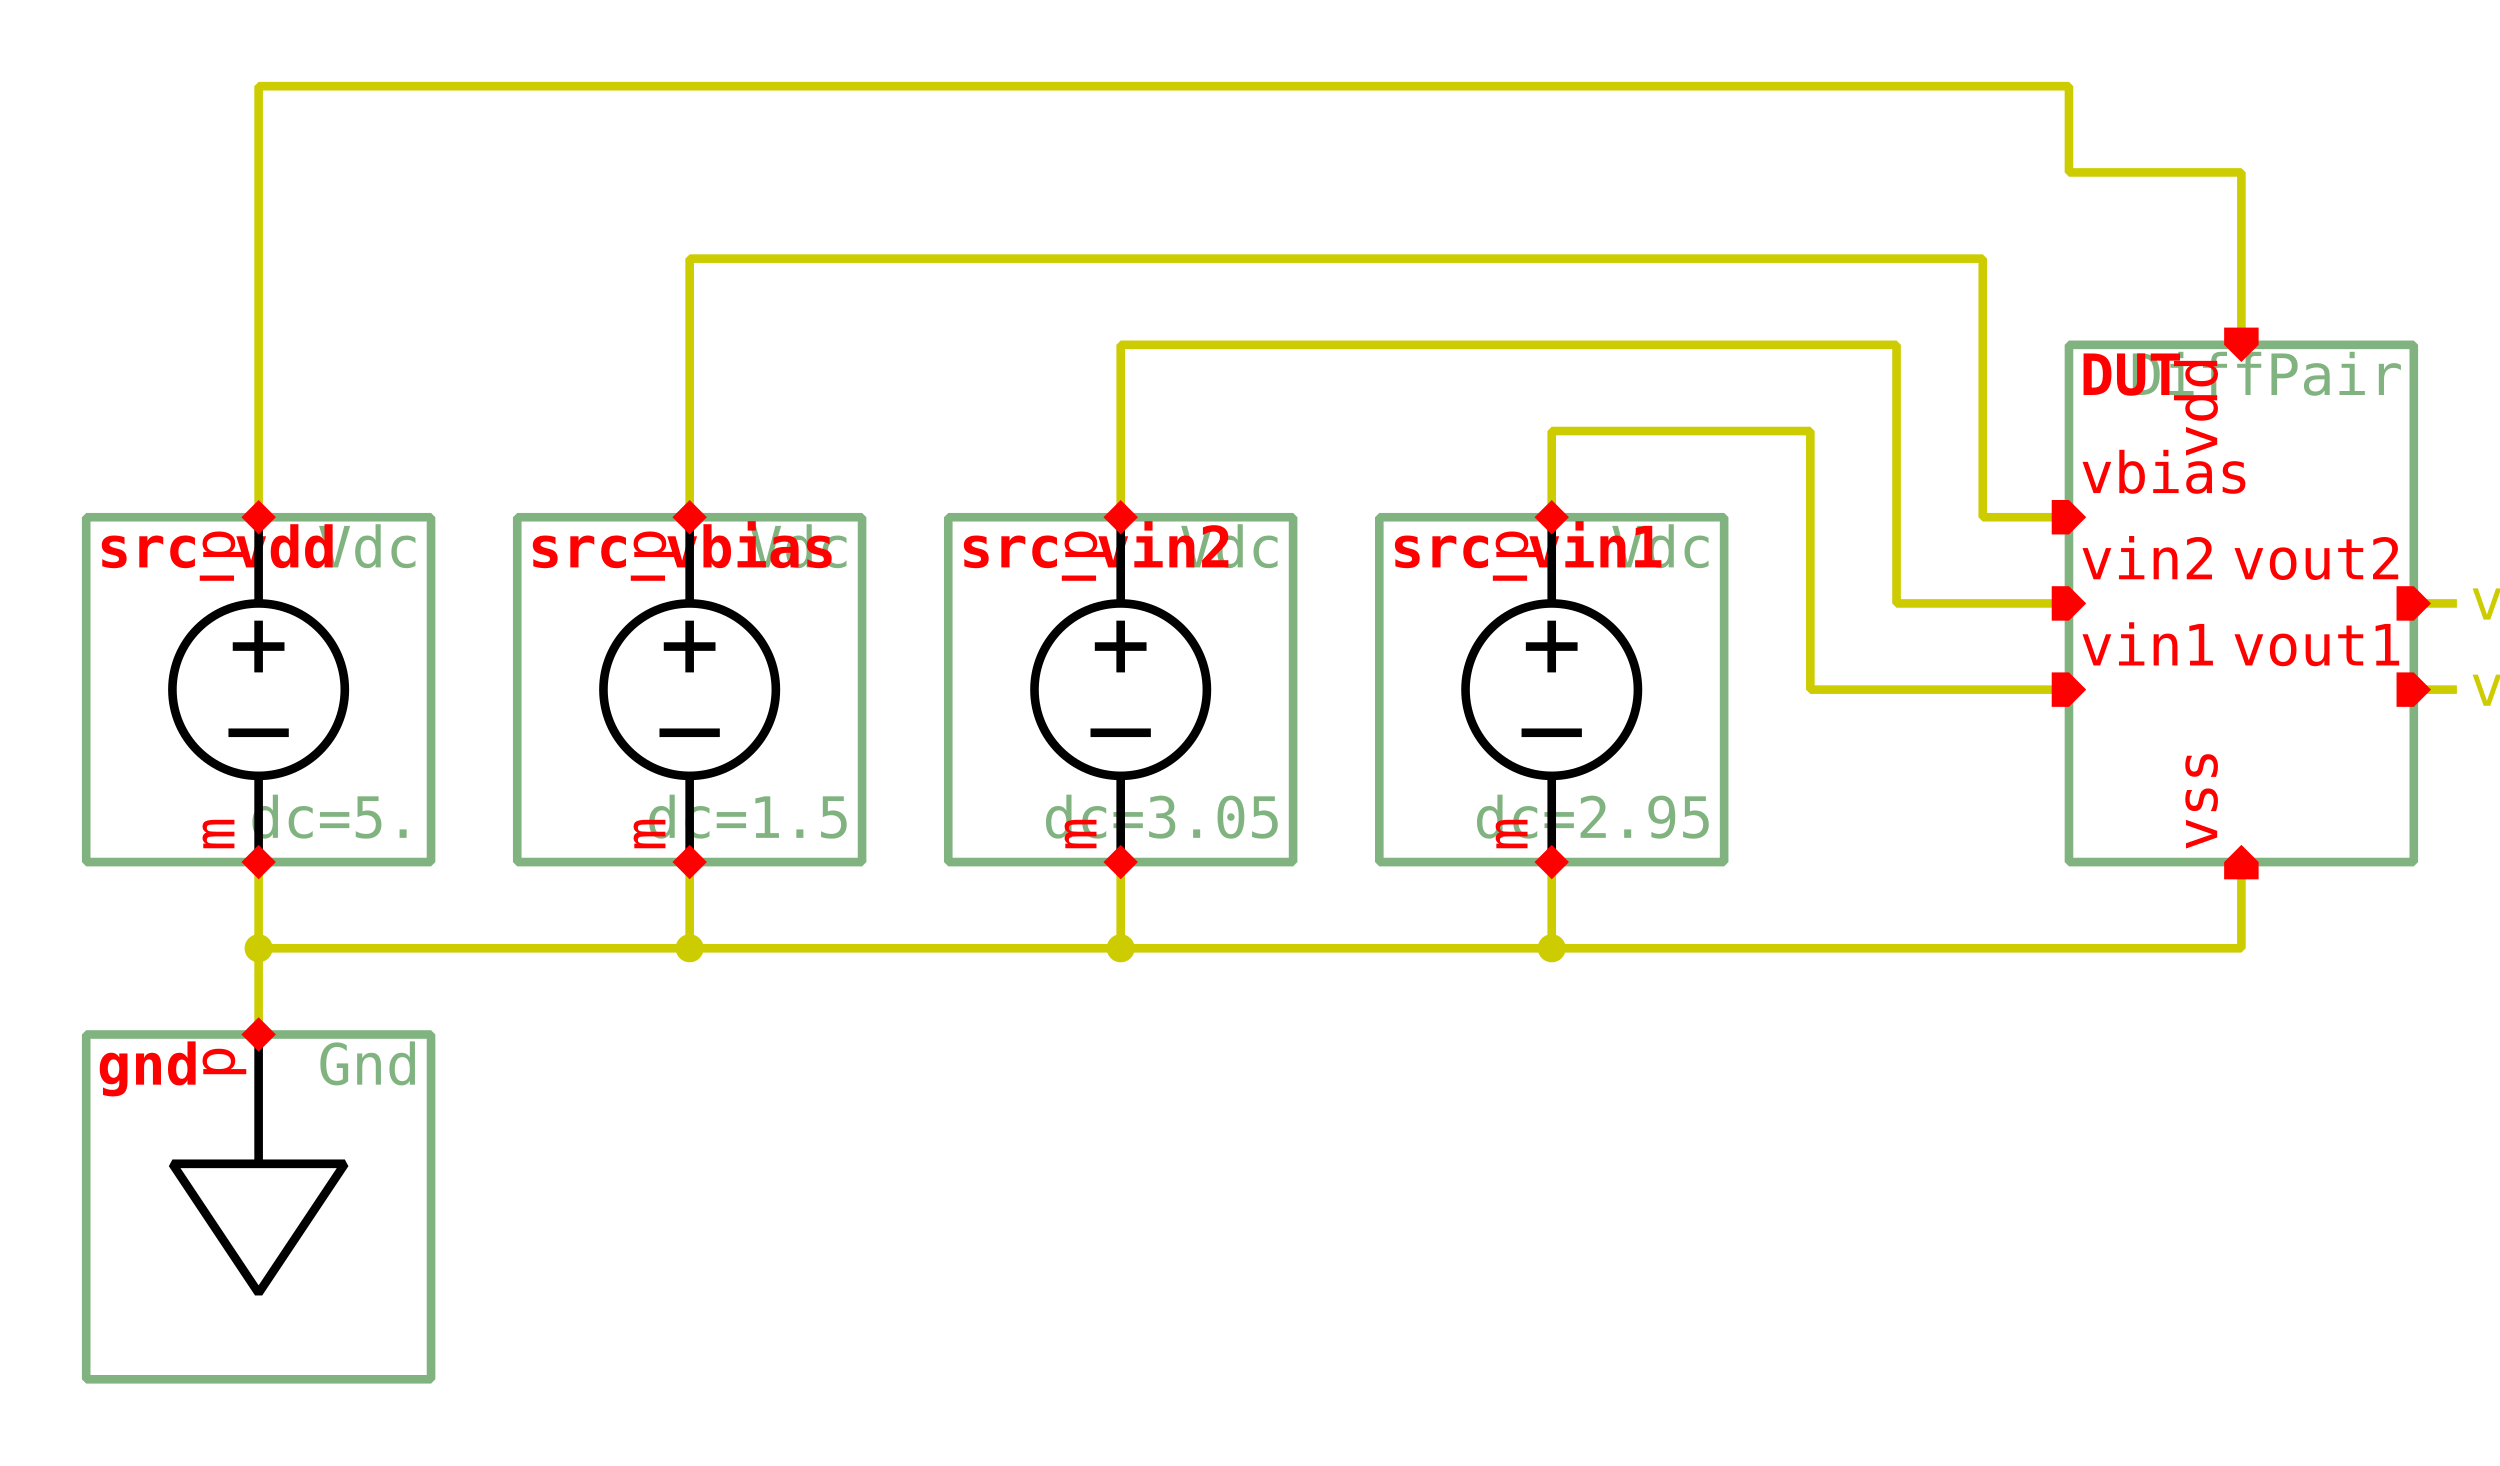
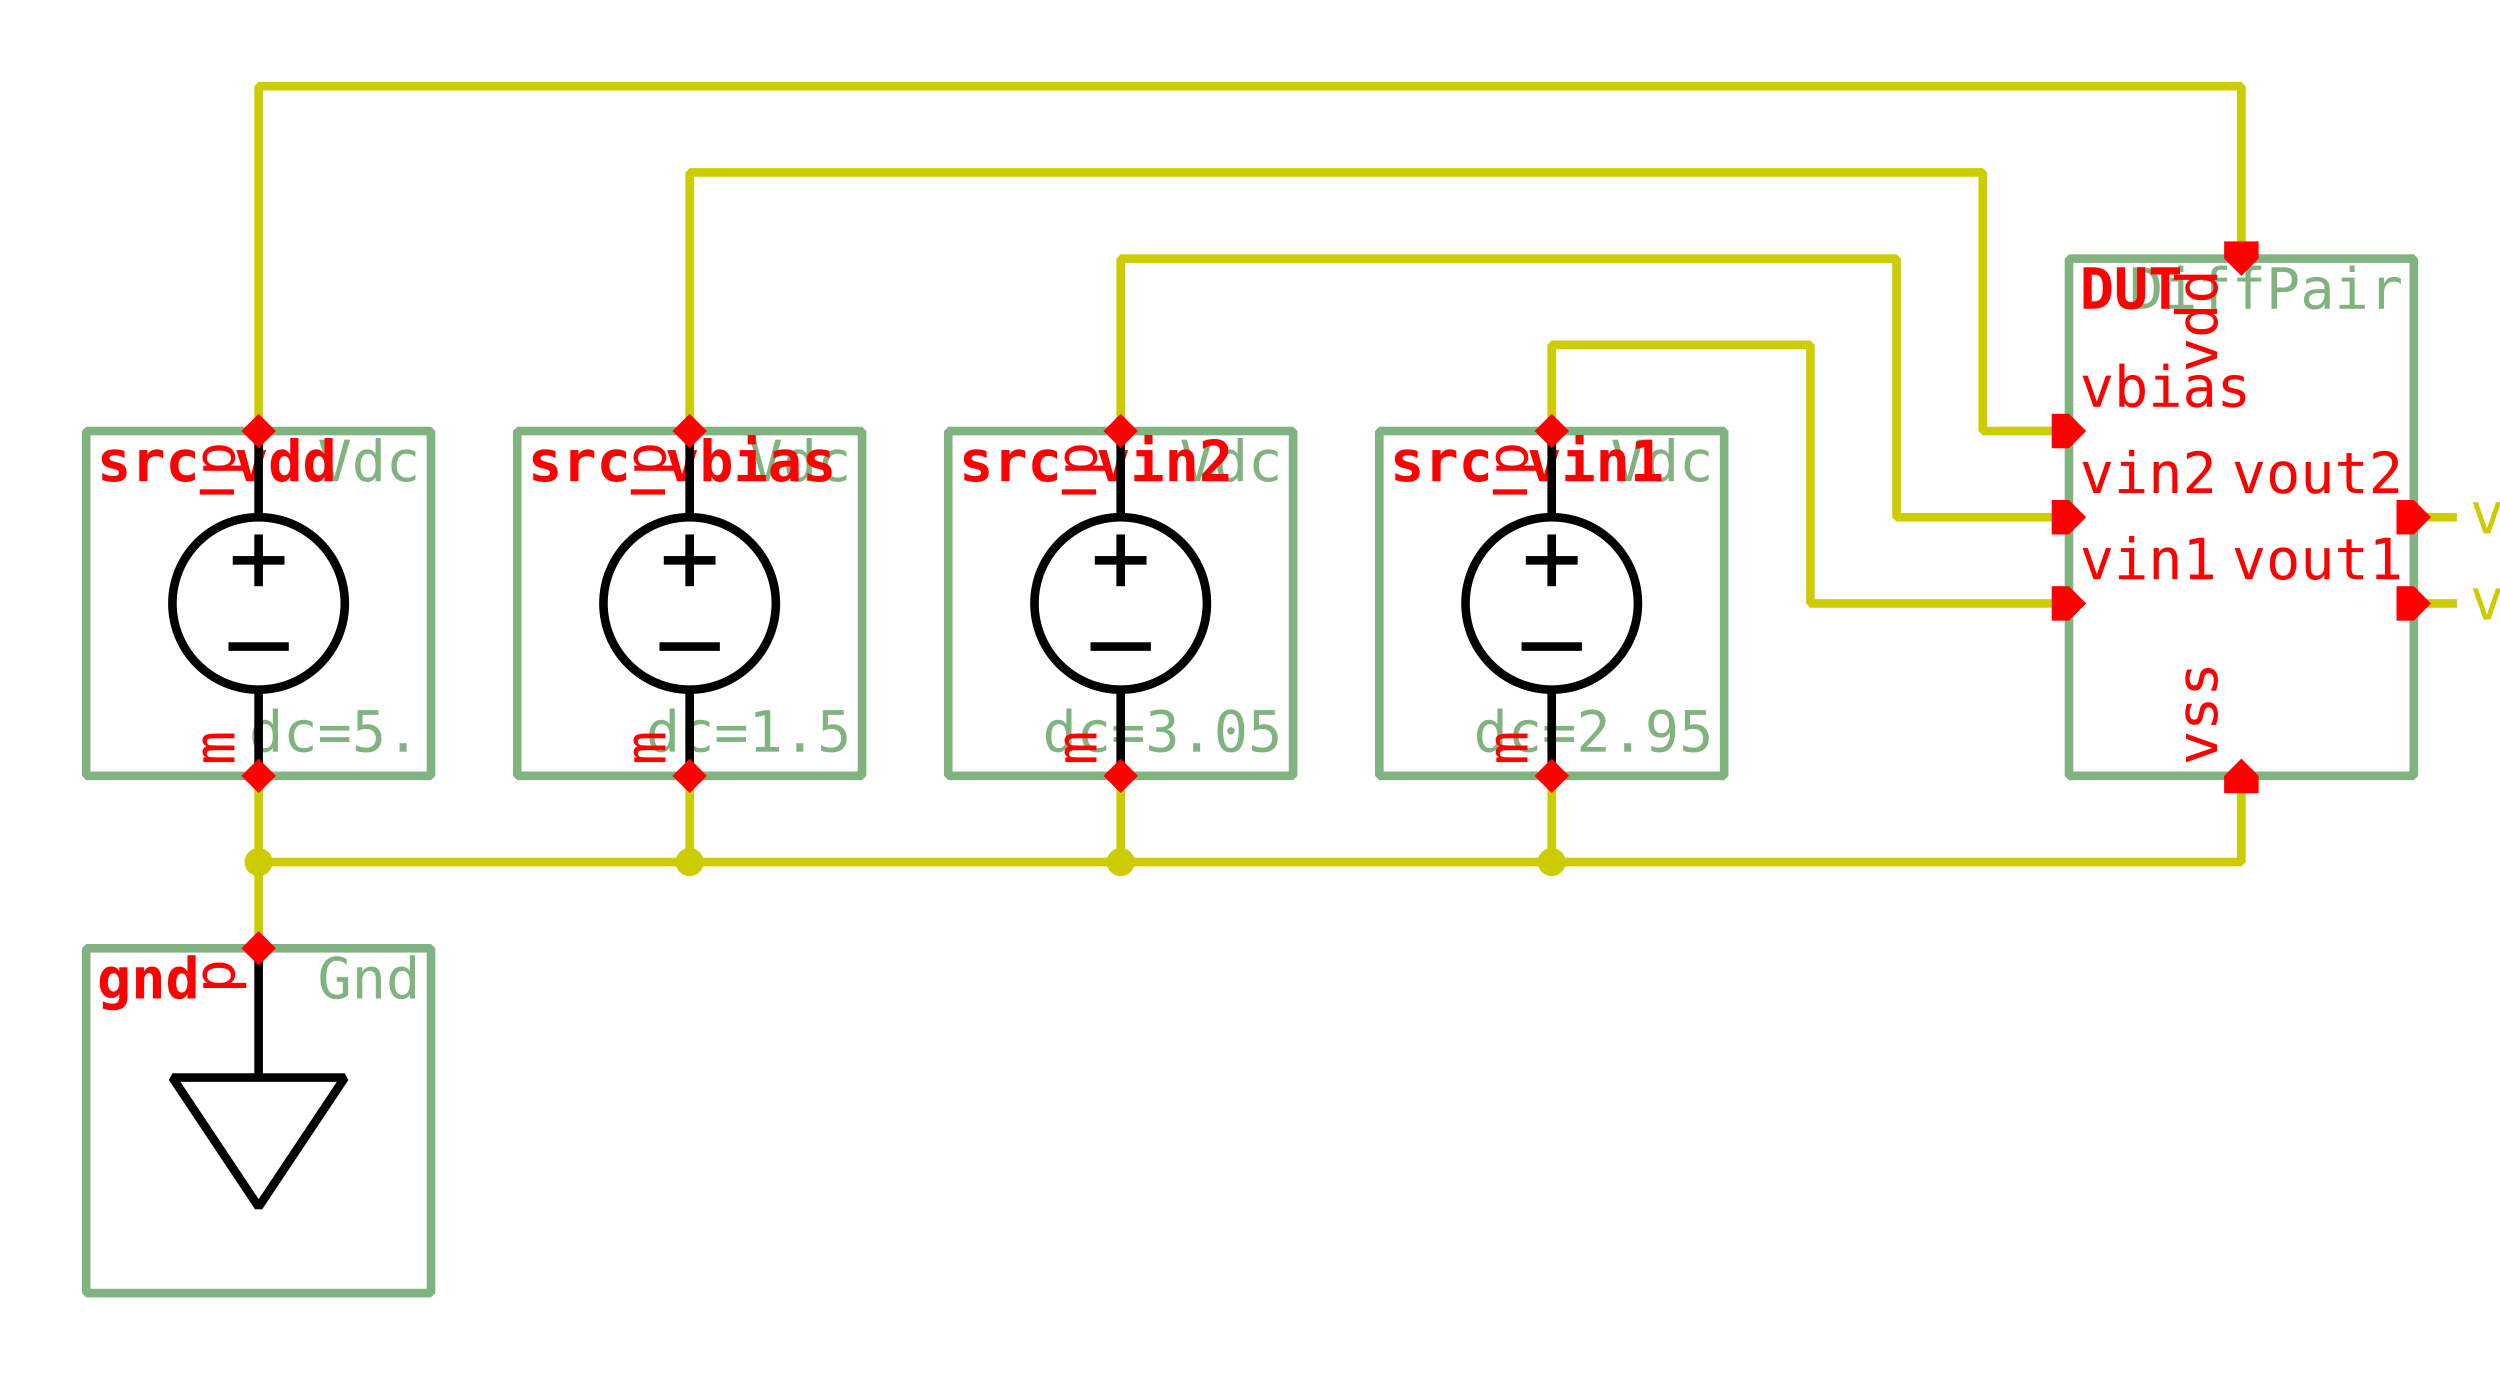
- <svg xmlns="http://www.w3.org/2000/svg" width="1015.0px" height="595.0px" viewBox="-1.0 -1.0 29.0 17.0">
+ <svg xmlns="http://www.w3.org/2000/svg" width="1015.0px" height="560.0px" viewBox="-1.0 -1.0 29.0 16.0">
  <style type="text/css">svg { stroke-linecap: butt; stroke-linejoin: bevel; } text { font-size: 11pt; font-family: "Inconsolata", monospace; font-stretch: 75%; } .instanceName { font-weight: bold; fill: #f00; } .pinLabel, .pinArrow { fill: #f00; } .params, .cellName { fill: #80b380; } .symbolOutline { stroke: #80b380; } .symbolPoly { stroke: #000; } .symbolOutline, .symbolPoly, .schemWire, .tapPoint { fill: none; stroke-width: 0.1; } .grid { fill: #ccc; } .schemWire, .tapPoint { stroke: #cc0; } .schemWire { stroke-linecap: square; } .connPoint, .tapPointLabel { fill: #cc0; } .portArrow, .portLabel { fill: #39f; }</style>
-   <g transform="matrix(1 0 0 -1 0 15.0)">
+   <g transform="matrix(1 0 0 -1 0 14.0)">
    <path d="M23.0 8.0 L20.0 8.0 L20.0 11.0 L17.0 11.0 L17.0 10.0" class="schemWire" />
    <path d="M25.0 6.0 L25.0 5.0 L17.0 5.0 L17.0 6.0" class="schemWire" />
    <path d="M17.0 5.0 L12.0 5.0 L12.0 6.0" class="schemWire" />
    <path d="M12.0 5.0 L7.0 5.0 L7.0 6.0" class="schemWire" />
    <path d="M7.0 5.0 L2.0 5.0 L2.0 6.0" class="schemWire" />
    <path d="M2.0 5.0 L2.0 4.0" class="schemWire" />
    <path d="M23.0 9.0 L21.0 9.0 L21.0 12.0 L12.0 12.0 L12.0 10.0" class="schemWire" />
    <path d="M23.0 10.0 L22.0 10.0 L22.0 13.0 L7.0 13.0 L7.0 10.0" class="schemWire" />
-     <path d="M25.0 12.0 L25.0 14.0 L23.0 14.0 L23.0 15.0 L2.0 15.0 L2.0 10.0" class="schemWire" />
+     <path d="M25.0 12.0 L25.0 14.0 L2.0 14.0 L2.0 10.0" class="schemWire" />
    <circle cx="17.0" cy="5.0" r="0.163" class="connPoint" />
    <circle cx="12.0" cy="5.0" r="0.163" class="connPoint" />
    <circle cx="7.0" cy="5.0" r="0.163" class="connPoint" />
    <circle cx="2.0" cy="5.0" r="0.163" class="connPoint" />
    <path d="M0 0 L0 0.5" transform="matrix(0 -1 1 0 27.0 8.0)" class="tapPoint" />
    <text transform="matrix(0.045 0 0 -0.045 27.65 8.0)" dominant-baseline="middle" text-anchor="start" class="tapPointLabel">vout1</text>
    <path d="M0 0 L0 0.5" transform="matrix(0 -1 1 0 27.0 9.0)" class="tapPoint" />
    <text transform="matrix(0.045 0 0 -0.045 27.65 9.0)" dominant-baseline="middle" text-anchor="start" class="tapPointLabel">vout2</text>
    <g>
      <rect x="23.0" y="6.0" width="4.0" height="6.0" class="symbolOutline" />
      <text transform="matrix(0.045 0 0 -0.045 26.875 11.875)" dominant-baseline="hanging" text-anchor="end" class="cellName">DiffPair</text>
      <text transform="matrix(0.045 0 0 -0.045 26.875 6.125)" dominant-baseline="ideographic" text-anchor="end" class="params" />
      <text transform="matrix(0.045 0 0 -0.045 23.125 11.875)" dominant-baseline="hanging" text-anchor="start" class="instanceName">DUT</text>
      <path d="M0 0 L0.2 -0.2 L0.2 -0.4 L0 -0.4 L-0.2 -0.4 L-0.2 -0.2 Z" transform="matrix(-1 0 0 -1 25.0 11.8)" class="pinArrow" />
      <text transform="matrix(0 0.045 0.045 0 24.875 11.875)" dominant-baseline="ideographic" text-anchor="end" class="pinLabel">vdd</text>
      <path d="M0 0 L0.2 -0.2 L0.2 -0.4 L0 -0.4 L-0.2 -0.4 L-0.2 -0.2 Z" transform="matrix(1 0 0 1 25.0 6.2)" class="pinArrow" />
      <text transform="matrix(0 0.045 0.045 0 24.875 6.125)" dominant-baseline="ideographic" text-anchor="start" class="pinLabel">vss</text>
      <path d="M0 0 L0.2 -0.2 L0.2 -0.4 L0 -0.4 L-0.2 -0.4 L-0.2 -0.2 Z" transform="matrix(0 -1 1 0 23.2 8.0)" class="pinArrow" />
      <text transform="matrix(0.045 0 0 -0.045 23.125 8.125)" dominant-baseline="ideographic" text-anchor="start" class="pinLabel">vin1</text>
      <path d="M0 0 L0.2 -0.2 L0.2 -0.4 L0 -0.4 L-0.2 -0.4 L-0.2 -0.2 Z" transform="matrix(0 -1 1 0 23.2 9.0)" class="pinArrow" />
      <text transform="matrix(0.045 0 0 -0.045 23.125 9.125)" dominant-baseline="ideographic" text-anchor="start" class="pinLabel">vin2</text>
      <path d="M0 0 L0.2 -0.2 L0.2 -0.4 L0 -0.4 L-0.2 -0.4 L-0.2 -0.2 Z" transform="matrix(0 -1 1 0 23.2 10.0)" class="pinArrow" />
      <text transform="matrix(0.045 0 0 -0.045 23.125 10.125)" dominant-baseline="ideographic" text-anchor="start" class="pinLabel">vbias</text>
      <path d="M0 0 L0.2 0 L0.2 -0.2 L0 -0.4 L-0.2 -0.2 L-0.2 0 Z" transform="matrix(0 1 -1 0 26.8 8.0)" class="pinArrow" />
      <text transform="matrix(0.045 0 0 -0.045 26.875 8.125)" dominant-baseline="ideographic" text-anchor="end" class="pinLabel">vout1</text>
      <path d="M0 0 L0.2 0 L0.2 -0.2 L0 -0.4 L-0.2 -0.2 L-0.2 0 Z" transform="matrix(0 1 -1 0 26.8 9.0)" class="pinArrow" />
      <text transform="matrix(0.045 0 0 -0.045 26.875 9.125)" dominant-baseline="ideographic" text-anchor="end" class="pinLabel">vout2</text>
    </g>
    <g>
      <rect x="0.0" y="0.0" width="4.0" height="4.0" class="symbolOutline" />
      <text transform="matrix(0.045 0 0 -0.045 3.875 3.875)" dominant-baseline="hanging" text-anchor="end" class="cellName">Gnd</text>
      <text transform="matrix(0.045 0 0 -0.045 3.875 0.125)" dominant-baseline="ideographic" text-anchor="end" class="params" />
      <text transform="matrix(0.045 0 0 -0.045 0.125 3.875)" dominant-baseline="hanging" text-anchor="start" class="instanceName">gnd</text>
      <path d="M2.0 2.5 L2.0 4.0" transform="matrix(1 0 0 1 0.0 0.0)" class="symbolPoly" />
      <path d="M1.0 2.5 L3.0 2.5 L2.0 1.0 Z" transform="matrix(1 0 0 1 0.0 0.0)" class="symbolPoly" />
      <path d="M0 0 L0.2 -0.2 L0.2 -0.2 L0 -0.4 L-0.2 -0.2 L-0.2 -0.2 Z" transform="matrix(-1 0 0 -1 2.0 3.8)" class="pinArrow" />
      <text transform="matrix(0 0.045 0.045 0 1.875 3.875)" dominant-baseline="ideographic" text-anchor="end" class="pinLabel">p</text>
    </g>
    <g>
      <rect x="0.0" y="6.0" width="4.0" height="4.0" class="symbolOutline" />
      <text transform="matrix(0.045 0 0 -0.045 3.875 9.875)" dominant-baseline="hanging" text-anchor="end" class="cellName">Vdc</text>
      <text transform="matrix(0.045 0 0 -0.045 3.875 6.125)" dominant-baseline="ideographic" text-anchor="end" class="params">dc=5.</text>
      <text transform="matrix(0.045 0 0 -0.045 0.125 9.875)" dominant-baseline="hanging" text-anchor="start" class="instanceName">src_vdd</text>
      <path d="M2.0 3.0 L2.0 4.0" transform="matrix(1 0 0 1 0.0 6.0)" class="symbolPoly" />
      <path d="M2.0 1.0 L2.0 0.0" transform="matrix(1 0 0 1 0.0 6.0)" class="symbolPoly" />
      <path d="M2.0 2.2 L2.0 2.8" transform="matrix(1 0 0 1 0.0 6.0)" class="symbolPoly" />
      <path d="M1.7 2.5 L2.3 2.5" transform="matrix(1 0 0 1 0.0 6.0)" class="symbolPoly" />
      <path d="M1.65 1.5 L2.35 1.5" transform="matrix(1 0 0 1 0.0 6.0)" class="symbolPoly" />
      <path d="M2.0 2.0 m1.0 0 a 1.0 1.0 0 0 0 -2.0 0 a 1.0 1.0 0 0 0 2.0 0" transform="matrix(1 0 0 1 0.0 6.0)" class="symbolPoly" />
      <path d="M0 0 L0.2 -0.2 L0.2 -0.2 L0 -0.4 L-0.2 -0.2 L-0.2 -0.2 Z" transform="matrix(1 0 0 1 2.0 6.2)" class="pinArrow" />
      <text transform="matrix(0 0.045 0.045 0 1.875 6.125)" dominant-baseline="ideographic" text-anchor="start" class="pinLabel">m</text>
      <path d="M0 0 L0.2 -0.2 L0.2 -0.2 L0 -0.4 L-0.2 -0.2 L-0.2 -0.2 Z" transform="matrix(-1 0 0 -1 2.0 9.8)" class="pinArrow" />
      <text transform="matrix(0 0.045 0.045 0 1.875 9.875)" dominant-baseline="ideographic" text-anchor="end" class="pinLabel">p</text>
    </g>
    <g>
      <rect x="5.0" y="6.0" width="4.0" height="4.0" class="symbolOutline" />
      <text transform="matrix(0.045 0 0 -0.045 8.875 9.875)" dominant-baseline="hanging" text-anchor="end" class="cellName">Vdc</text>
      <text transform="matrix(0.045 0 0 -0.045 8.875 6.125)" dominant-baseline="ideographic" text-anchor="end" class="params">dc=1.5</text>
      <text transform="matrix(0.045 0 0 -0.045 5.125 9.875)" dominant-baseline="hanging" text-anchor="start" class="instanceName">src_vbias</text>
      <path d="M2.0 3.0 L2.0 4.0" transform="matrix(1 0 0 1 5.0 6.0)" class="symbolPoly" />
      <path d="M2.0 1.0 L2.0 0.0" transform="matrix(1 0 0 1 5.0 6.0)" class="symbolPoly" />
      <path d="M2.0 2.2 L2.0 2.8" transform="matrix(1 0 0 1 5.0 6.0)" class="symbolPoly" />
      <path d="M1.7 2.5 L2.3 2.5" transform="matrix(1 0 0 1 5.0 6.0)" class="symbolPoly" />
      <path d="M1.65 1.5 L2.35 1.5" transform="matrix(1 0 0 1 5.0 6.0)" class="symbolPoly" />
      <path d="M2.0 2.0 m1.0 0 a 1.0 1.0 0 0 0 -2.0 0 a 1.0 1.0 0 0 0 2.0 0" transform="matrix(1 0 0 1 5.0 6.0)" class="symbolPoly" />
      <path d="M0 0 L0.2 -0.2 L0.2 -0.2 L0 -0.4 L-0.2 -0.2 L-0.2 -0.2 Z" transform="matrix(1 0 0 1 7.0 6.2)" class="pinArrow" />
      <text transform="matrix(0 0.045 0.045 0 6.875 6.125)" dominant-baseline="ideographic" text-anchor="start" class="pinLabel">m</text>
      <path d="M0 0 L0.2 -0.2 L0.2 -0.2 L0 -0.4 L-0.2 -0.2 L-0.2 -0.2 Z" transform="matrix(-1 0 0 -1 7.0 9.8)" class="pinArrow" />
      <text transform="matrix(0 0.045 0.045 0 6.875 9.875)" dominant-baseline="ideographic" text-anchor="end" class="pinLabel">p</text>
    </g>
    <g>
      <rect x="10.0" y="6.0" width="4.0" height="4.0" class="symbolOutline" />
      <text transform="matrix(0.045 0 0 -0.045 13.875 9.875)" dominant-baseline="hanging" text-anchor="end" class="cellName">Vdc</text>
      <text transform="matrix(0.045 0 0 -0.045 13.875 6.125)" dominant-baseline="ideographic" text-anchor="end" class="params">dc=3.05</text>
      <text transform="matrix(0.045 0 0 -0.045 10.125 9.875)" dominant-baseline="hanging" text-anchor="start" class="instanceName">src_vin2</text>
      <path d="M2.0 3.0 L2.0 4.0" transform="matrix(1 0 0 1 10.0 6.0)" class="symbolPoly" />
      <path d="M2.0 1.0 L2.0 0.0" transform="matrix(1 0 0 1 10.0 6.0)" class="symbolPoly" />
      <path d="M2.0 2.2 L2.0 2.8" transform="matrix(1 0 0 1 10.0 6.0)" class="symbolPoly" />
      <path d="M1.7 2.5 L2.3 2.5" transform="matrix(1 0 0 1 10.0 6.0)" class="symbolPoly" />
      <path d="M1.65 1.5 L2.35 1.5" transform="matrix(1 0 0 1 10.0 6.0)" class="symbolPoly" />
      <path d="M2.0 2.0 m1.0 0 a 1.0 1.0 0 0 0 -2.0 0 a 1.0 1.0 0 0 0 2.0 0" transform="matrix(1 0 0 1 10.0 6.0)" class="symbolPoly" />
      <path d="M0 0 L0.2 -0.2 L0.2 -0.2 L0 -0.4 L-0.2 -0.2 L-0.2 -0.2 Z" transform="matrix(1 0 0 1 12.0 6.2)" class="pinArrow" />
      <text transform="matrix(0 0.045 0.045 0 11.875 6.125)" dominant-baseline="ideographic" text-anchor="start" class="pinLabel">m</text>
      <path d="M0 0 L0.2 -0.2 L0.2 -0.2 L0 -0.4 L-0.2 -0.2 L-0.2 -0.2 Z" transform="matrix(-1 0 0 -1 12.0 9.8)" class="pinArrow" />
      <text transform="matrix(0 0.045 0.045 0 11.875 9.875)" dominant-baseline="ideographic" text-anchor="end" class="pinLabel">p</text>
    </g>
    <g>
      <rect x="15.0" y="6.0" width="4.0" height="4.0" class="symbolOutline" />
      <text transform="matrix(0.045 0 0 -0.045 18.875 9.875)" dominant-baseline="hanging" text-anchor="end" class="cellName">Vdc</text>
      <text transform="matrix(0.045 0 0 -0.045 18.875 6.125)" dominant-baseline="ideographic" text-anchor="end" class="params">dc=2.95</text>
      <text transform="matrix(0.045 0 0 -0.045 15.125 9.875)" dominant-baseline="hanging" text-anchor="start" class="instanceName">src_vin1</text>
      <path d="M2.0 3.0 L2.0 4.0" transform="matrix(1 0 0 1 15.0 6.0)" class="symbolPoly" />
      <path d="M2.0 1.0 L2.0 0.0" transform="matrix(1 0 0 1 15.0 6.0)" class="symbolPoly" />
      <path d="M2.0 2.2 L2.0 2.8" transform="matrix(1 0 0 1 15.0 6.0)" class="symbolPoly" />
      <path d="M1.7 2.5 L2.3 2.5" transform="matrix(1 0 0 1 15.0 6.0)" class="symbolPoly" />
      <path d="M1.65 1.5 L2.35 1.5" transform="matrix(1 0 0 1 15.0 6.0)" class="symbolPoly" />
      <path d="M2.0 2.0 m1.0 0 a 1.0 1.0 0 0 0 -2.0 0 a 1.0 1.0 0 0 0 2.0 0" transform="matrix(1 0 0 1 15.0 6.0)" class="symbolPoly" />
      <path d="M0 0 L0.2 -0.2 L0.2 -0.2 L0 -0.4 L-0.2 -0.2 L-0.2 -0.2 Z" transform="matrix(1 0 0 1 17.0 6.2)" class="pinArrow" />
      <text transform="matrix(0 0.045 0.045 0 16.875 6.125)" dominant-baseline="ideographic" text-anchor="start" class="pinLabel">m</text>
      <path d="M0 0 L0.2 -0.2 L0.2 -0.2 L0 -0.4 L-0.2 -0.2 L-0.2 -0.2 Z" transform="matrix(-1 0 0 -1 17.0 9.8)" class="pinArrow" />
      <text transform="matrix(0 0.045 0.045 0 16.875 9.875)" dominant-baseline="ideographic" text-anchor="end" class="pinLabel">p</text>
    </g>
  </g>
</svg>
